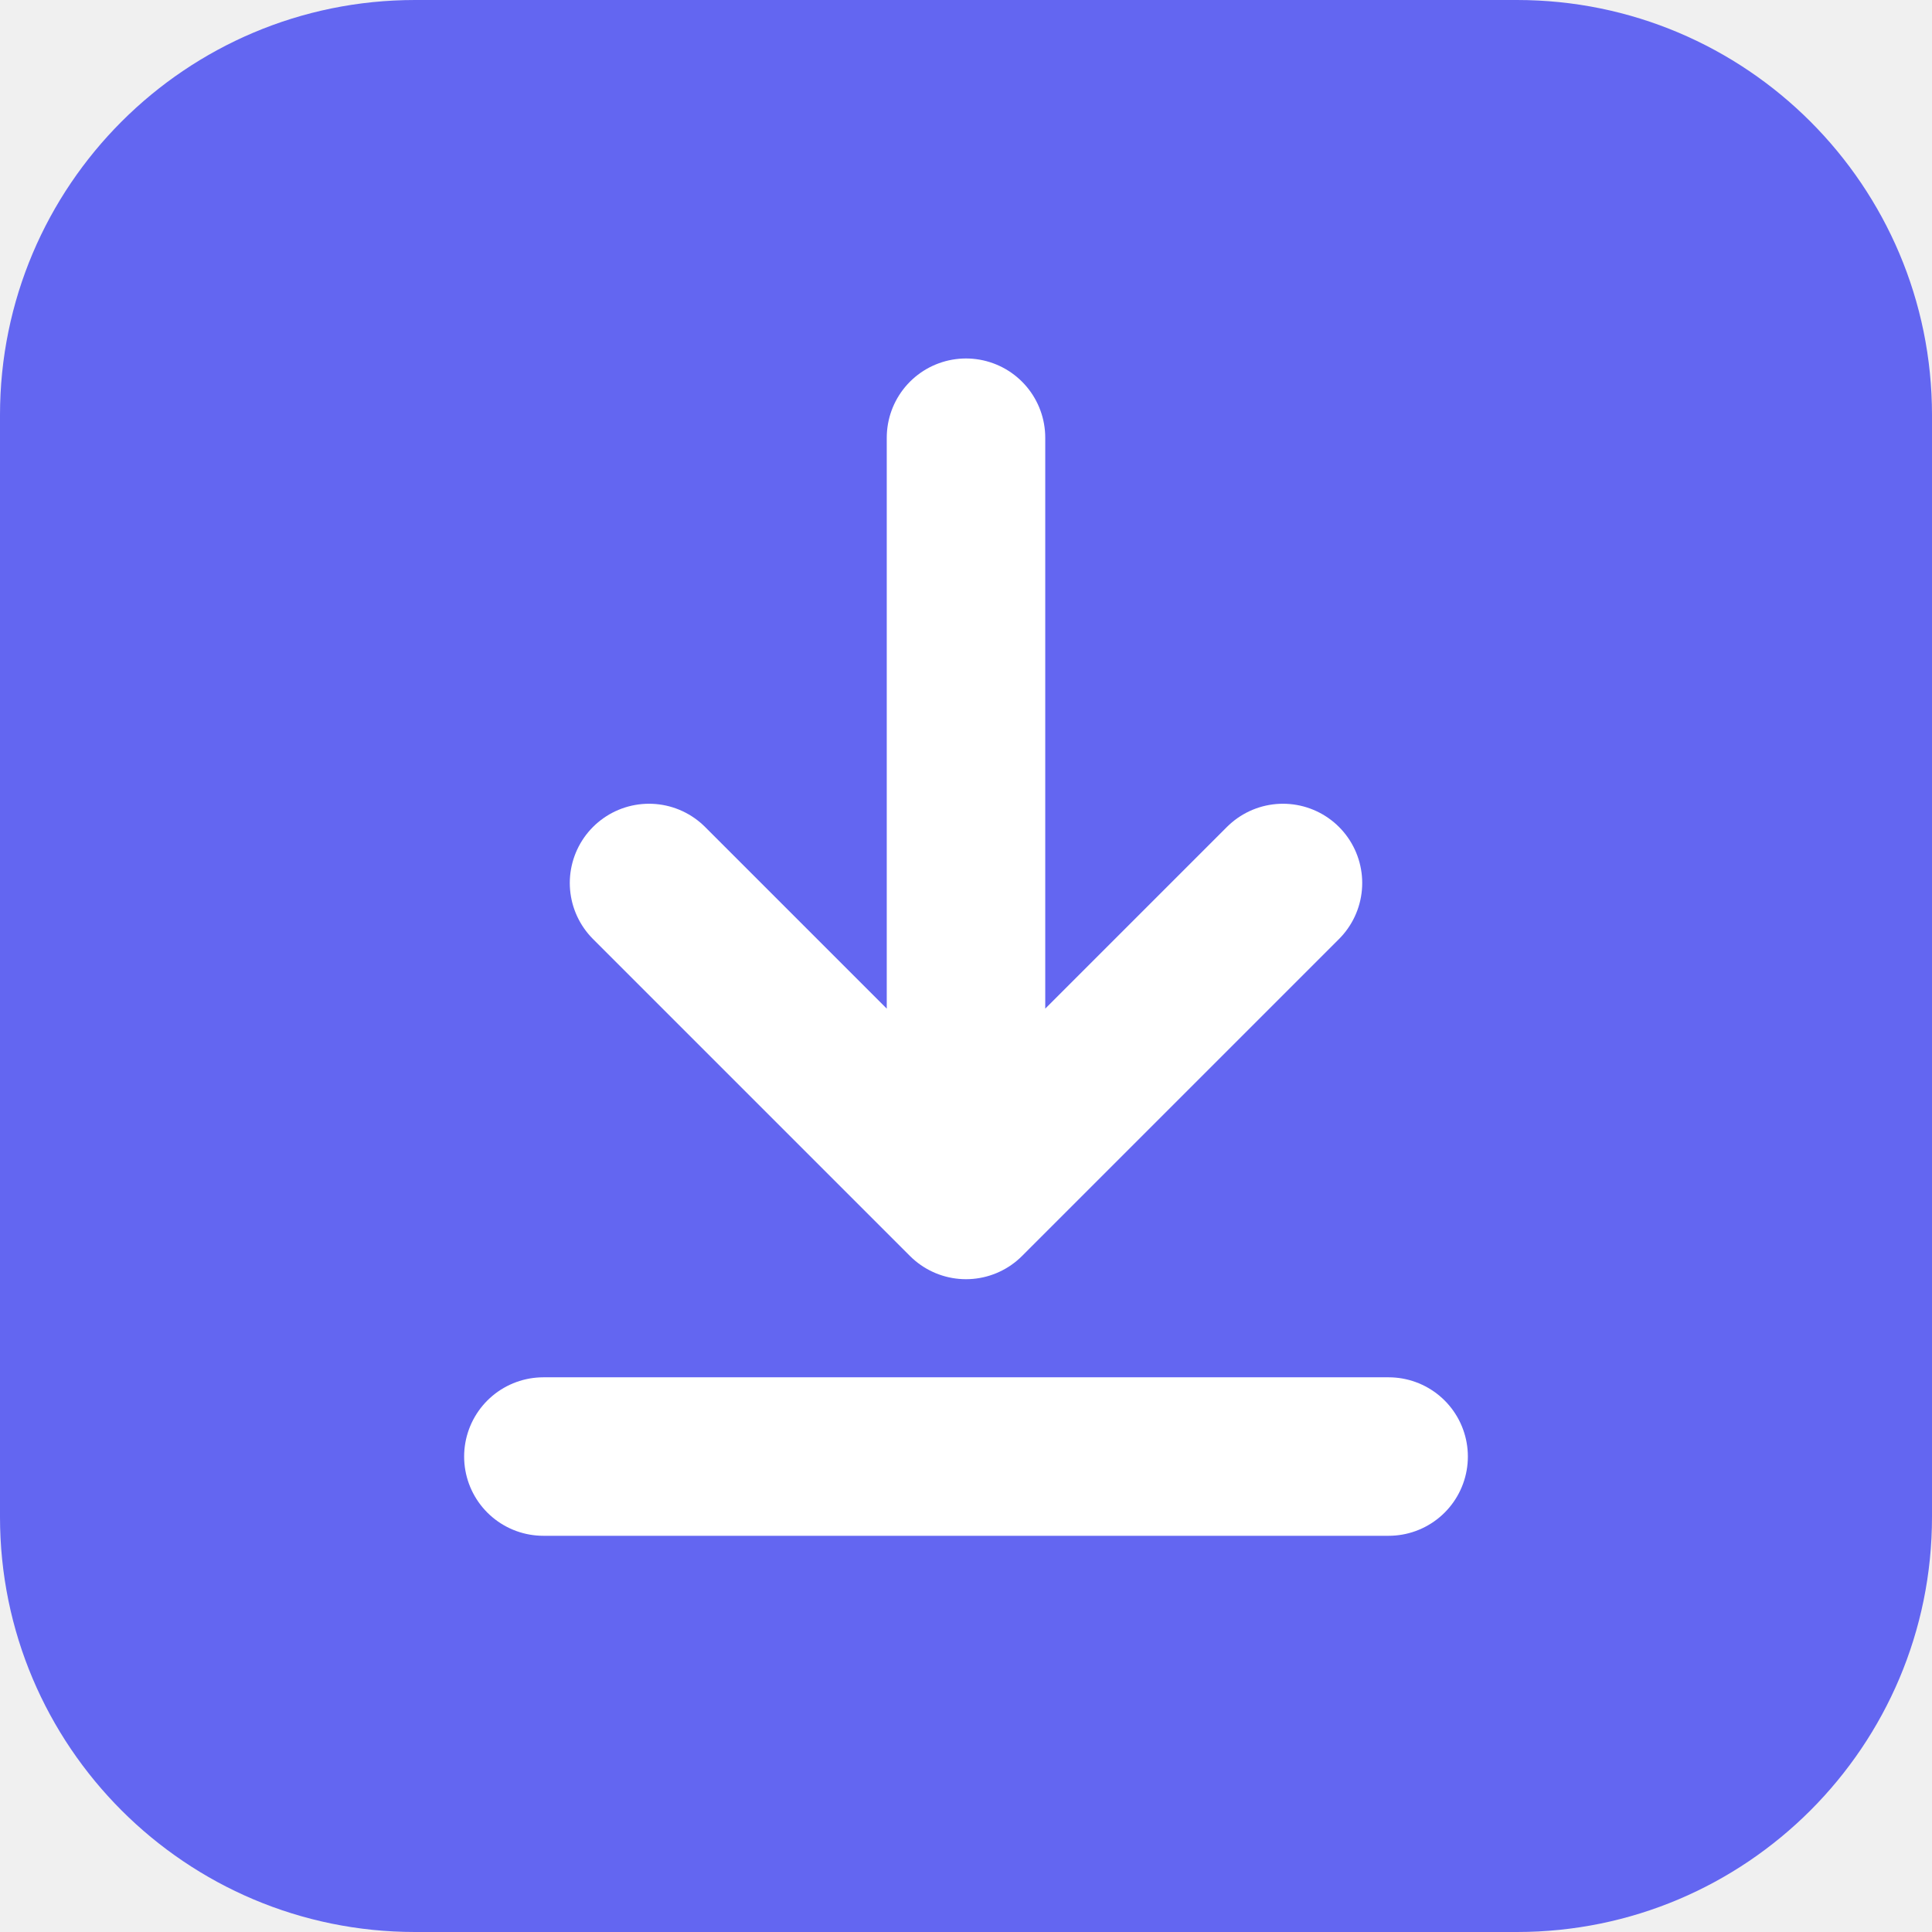
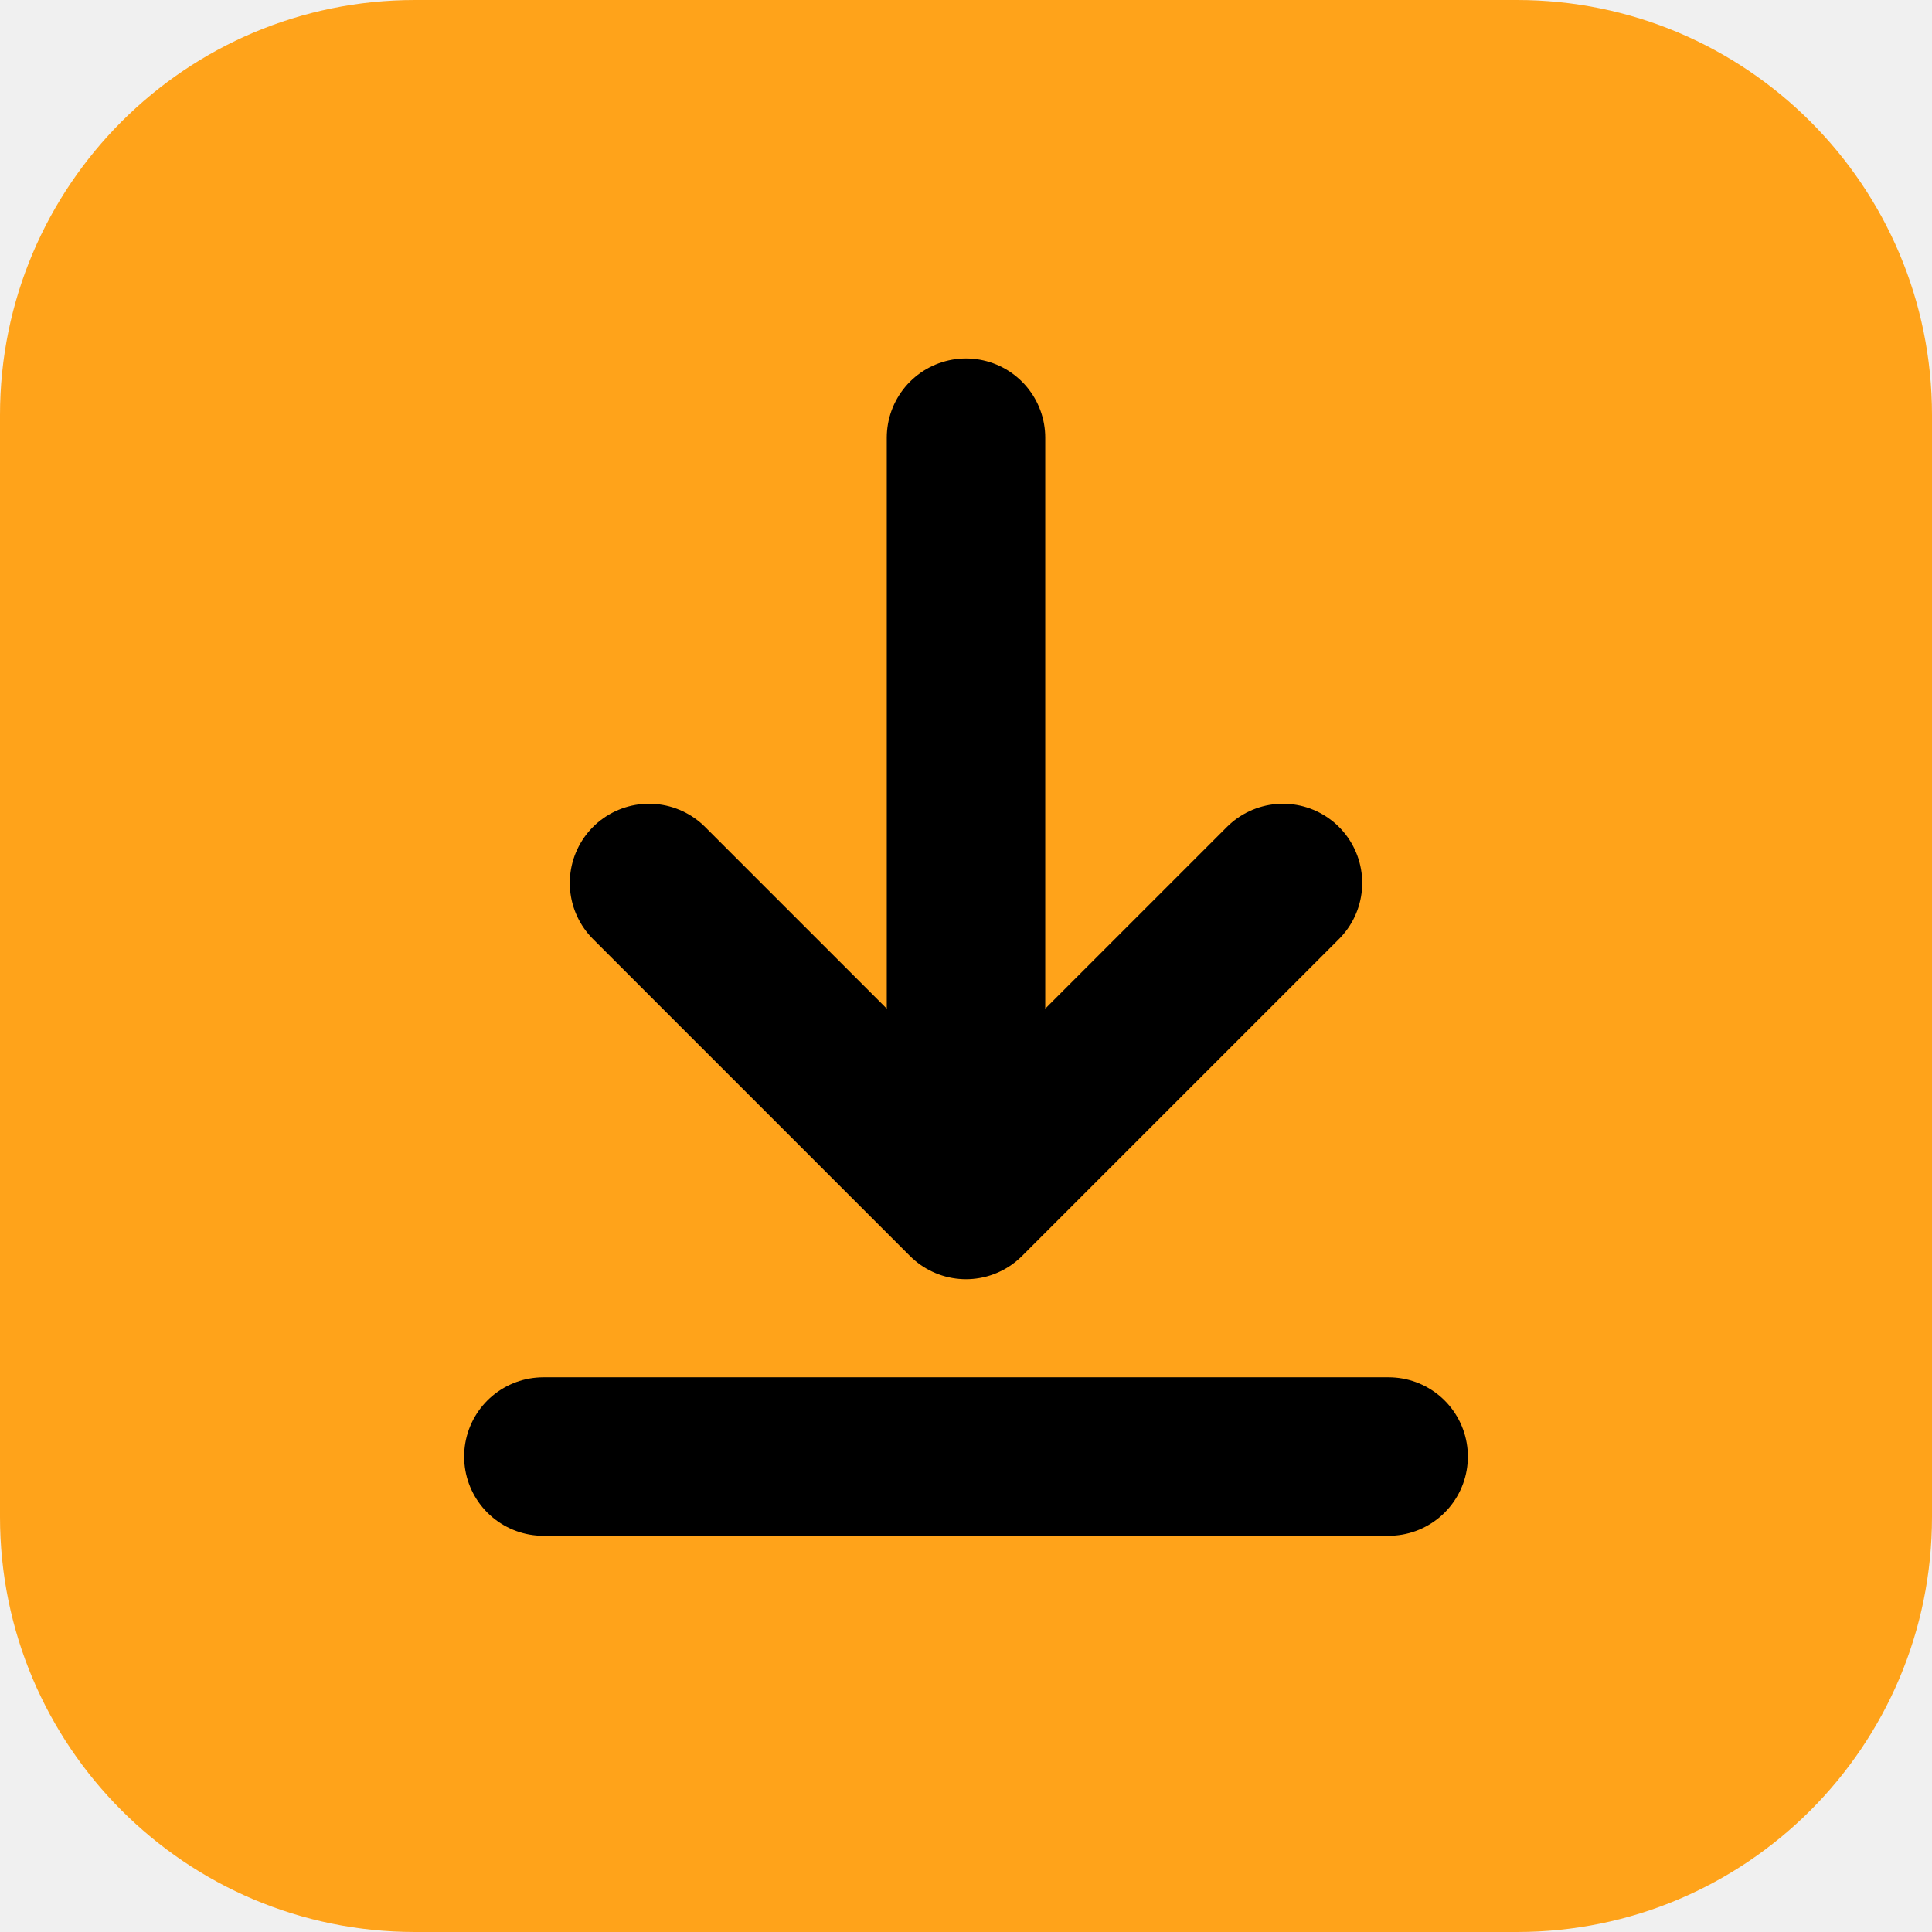
<svg xmlns="http://www.w3.org/2000/svg" viewBox="0 0 1024 1024">
-   <rect width="1024" height="1024" rx="220" fill="#6366f1" />
-   <path d="M512 232v388M344 468l168 168 168-168" fill="none" stroke="#fff" stroke-width="84" stroke-linecap="round" stroke-linejoin="round" />
-   <path d="M288 772h448" fill="none" stroke="#fff" stroke-width="84" stroke-linecap="round" />
+   <rect width="1024" height="1024" rx="220" fill="#ffa31a" />
+   <path d="M512 232v388M344 468l168 168 168-168" fill="none" stroke="#000000" stroke-width="84" stroke-linecap="round" stroke-linejoin="round" />
+   <path d="M288 772h448" fill="none" stroke="#000000" stroke-width="84" stroke-linecap="round" />
</svg>
